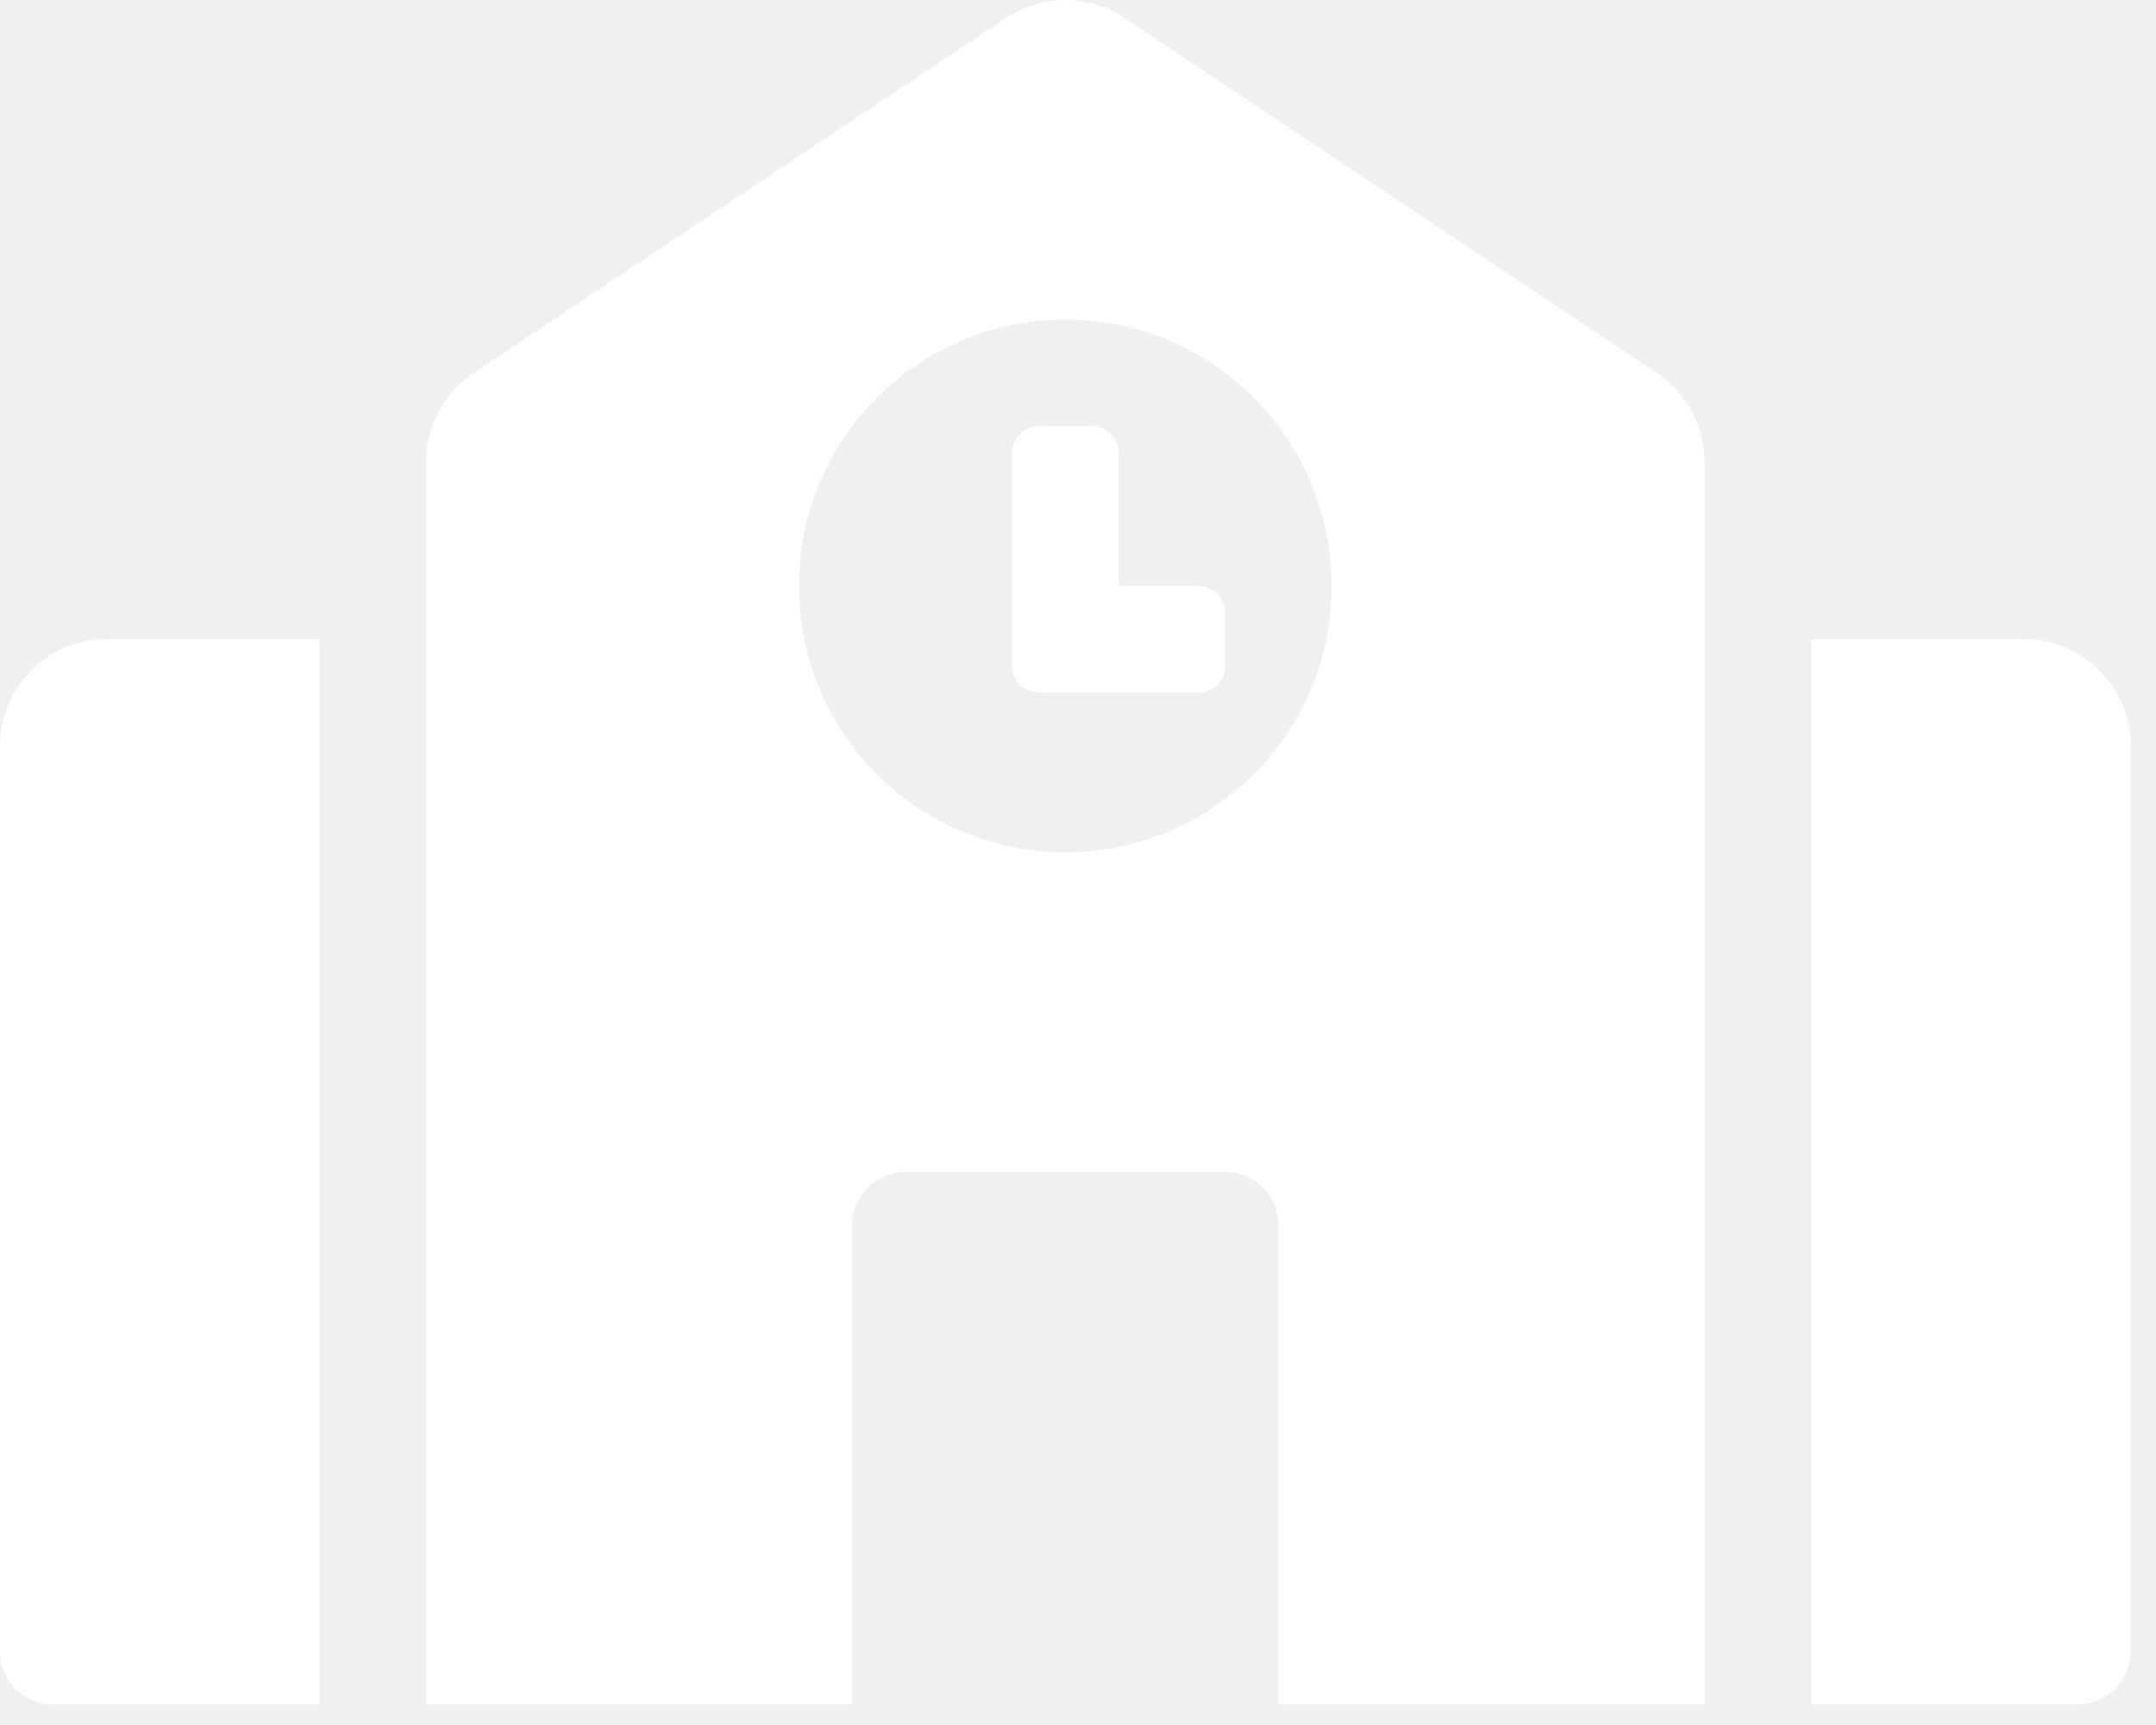
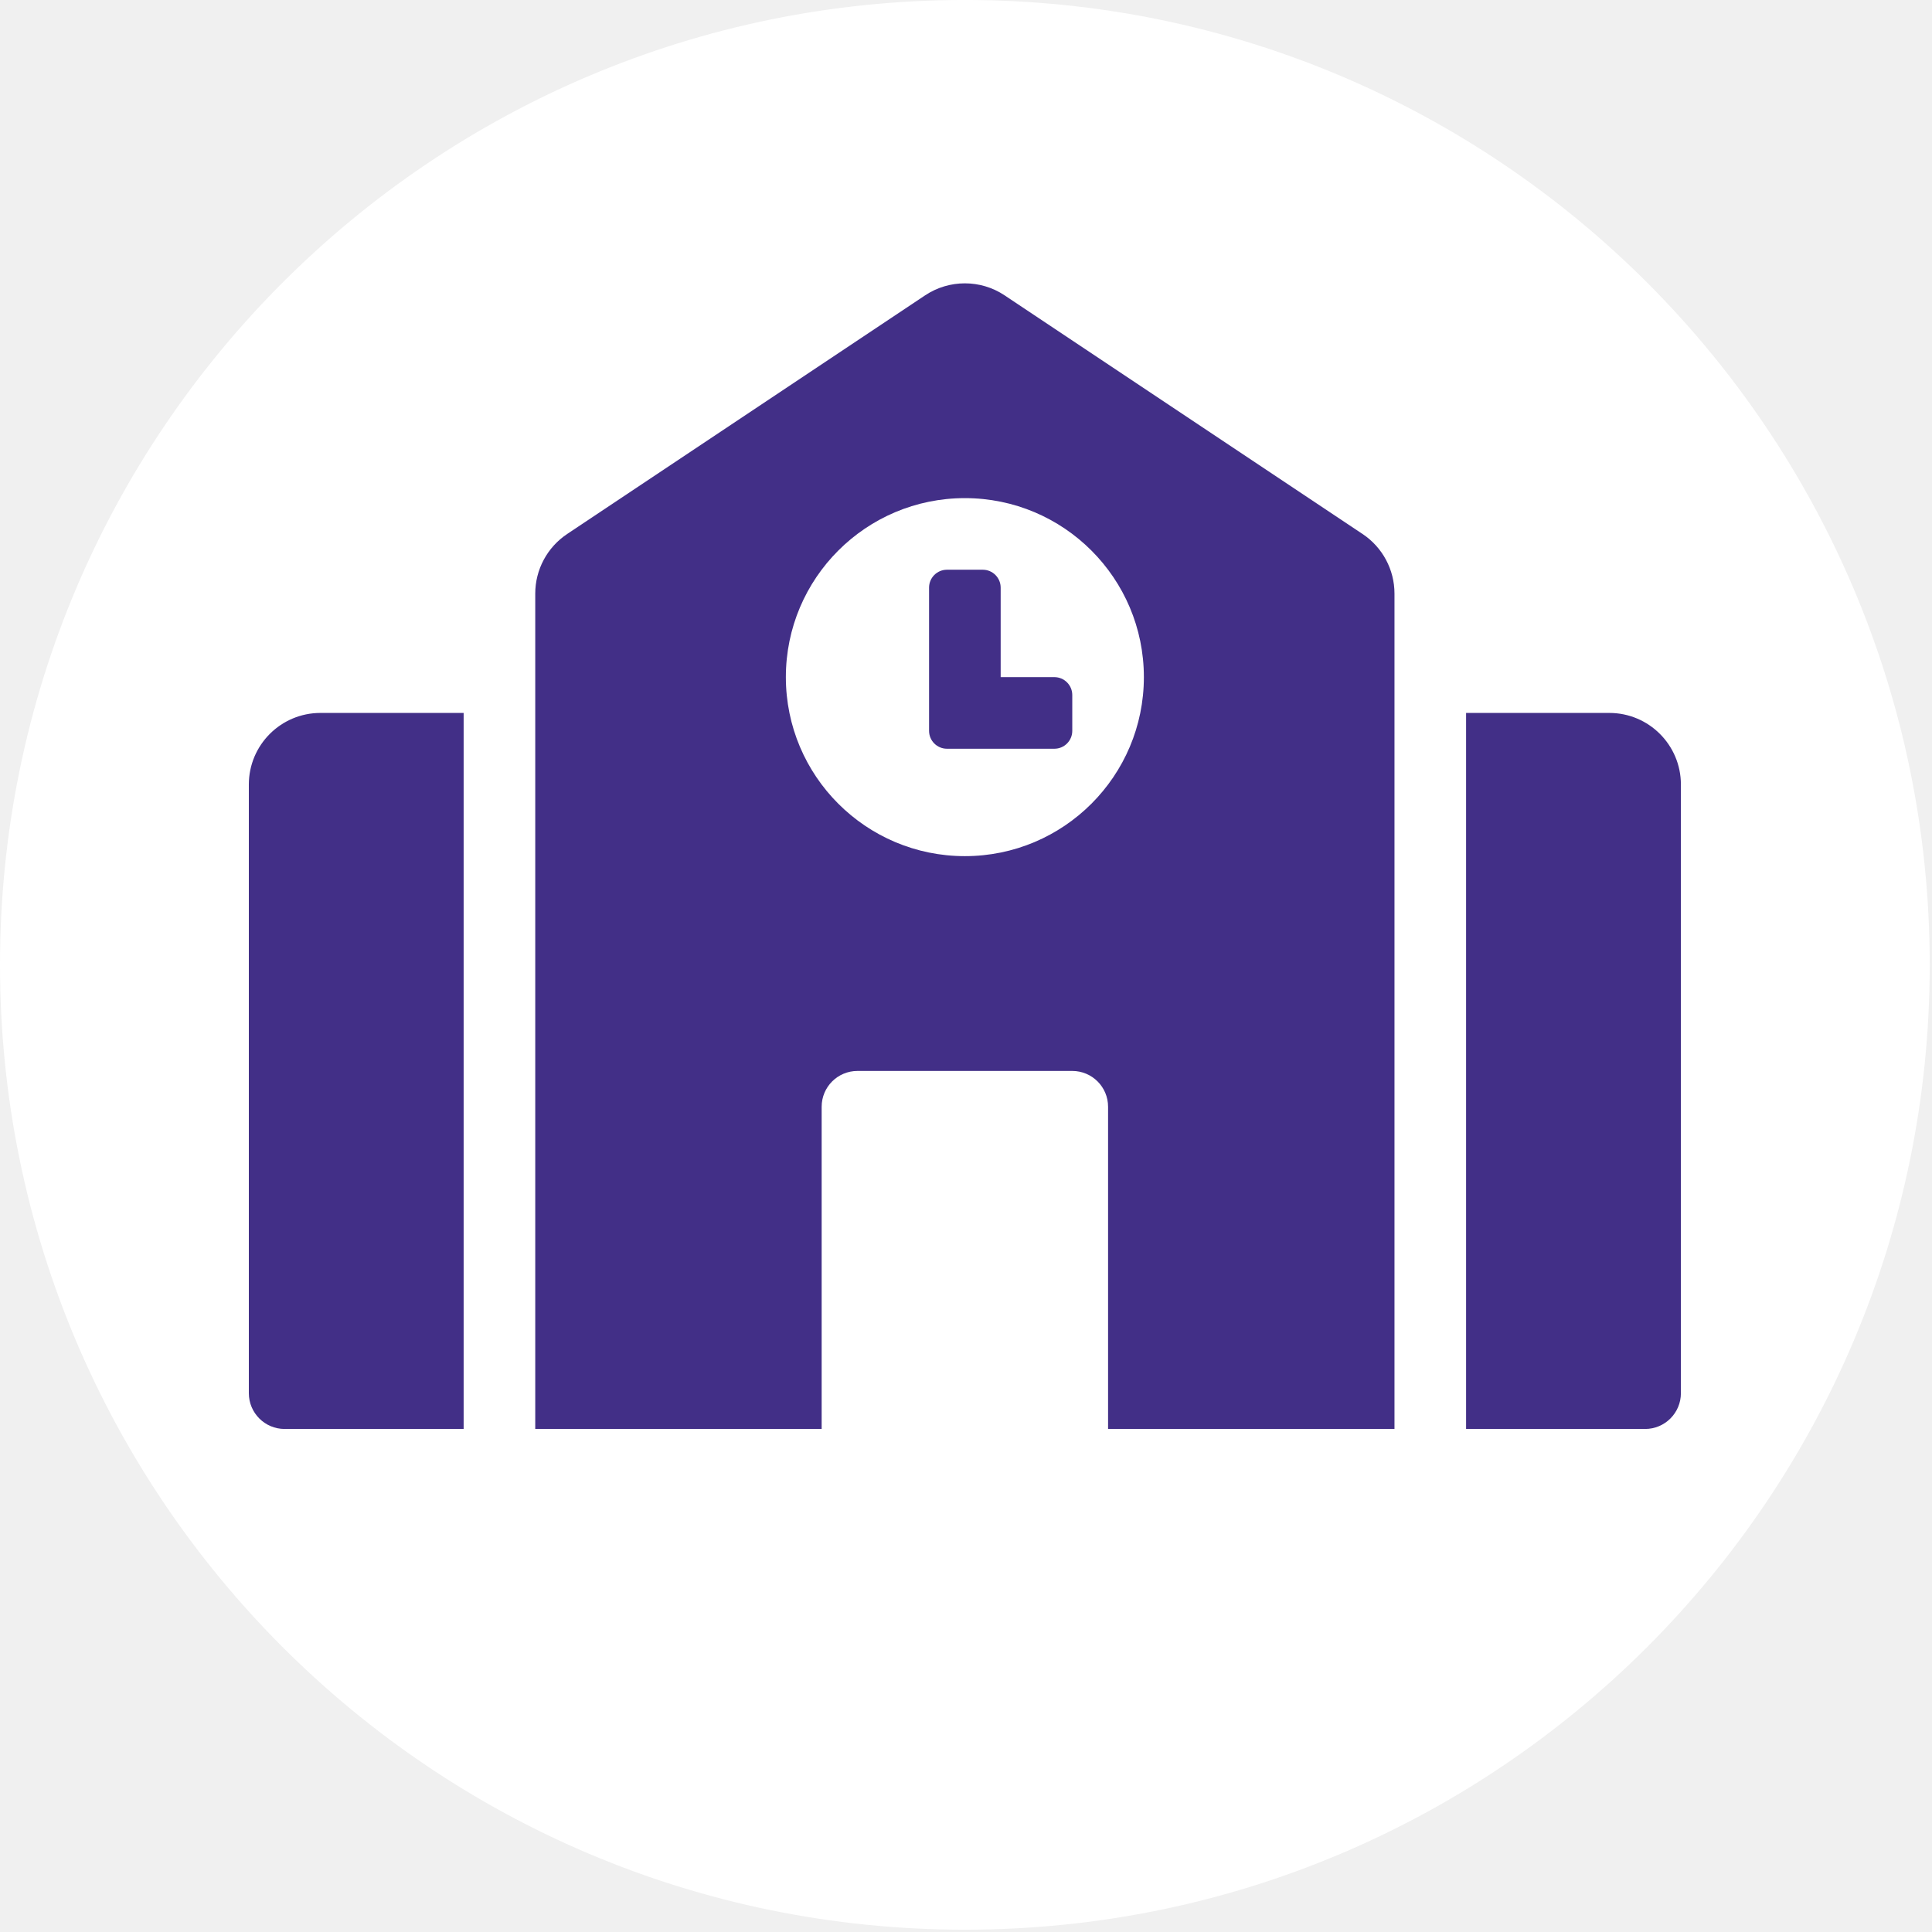
- <svg xmlns="http://www.w3.org/2000/svg" width="100%" height="100%" viewBox="0 0 80 64" version="1.1" xml:space="preserve" style="fill-rule:evenodd;clip-rule:evenodd;stroke-linejoin:round;stroke-miterlimit:1.414;">
-   <g transform="matrix(1,0,0,1,-43.095,0.0007025)">
-     <path d="M43.095,27.669L43.095,61.269C43.095,62.361 43.979,63.245 45.071,63.245L54.954,63.245L54.954,23.716L47.048,23.716C44.865,23.716 43.095,25.486 43.095,27.669ZM87.566,21.739L84.601,21.739L84.601,16.798C84.601,16.252 84.159,15.81 83.613,15.81L81.636,15.81C81.09,15.81 80.648,16.252 80.648,16.798L80.648,24.704C80.648,25.25 81.09,25.692 81.636,25.692L87.566,25.692C88.112,25.692 88.554,25.25 88.554,24.704L88.554,22.728C88.554,22.182 88.112,21.739 87.566,21.739ZM104.582,13.838L84.817,0.661C83.492,-0.221 81.757,-0.221 80.432,0.661L60.667,13.838C59.569,14.571 58.907,15.807 58.907,17.127L58.907,63.245L74.719,63.245L74.719,45.457C74.719,44.365 75.603,43.481 76.695,43.481L88.554,43.481C89.646,43.481 90.531,44.365 90.531,45.457L90.531,63.245L106.342,63.245L106.342,17.128C106.342,15.806 105.681,14.571 104.582,13.838L104.582,13.838ZM82.625,31.622C77.167,31.622 72.742,27.197 72.742,21.739C72.742,16.282 77.167,11.857 82.625,11.857C88.082,11.857 92.507,16.282 92.507,21.739C92.507,27.197 88.082,31.622 82.625,31.622ZM118.201,23.716L110.295,23.716L110.295,63.245L120.178,63.245C121.27,63.245 122.154,62.361 122.154,61.269L122.154,27.669C122.154,25.486 120.384,23.716 118.201,23.716Z" style="fill:white;fill-rule:nonzero;" />
+ <svg xmlns="http://www.w3.org/2000/svg" width="100%" height="100%" viewBox="0 0 72 72" version="1.1" xml:space="preserve" style="fill-rule:evenodd;clip-rule:evenodd;stroke-linejoin:round;stroke-miterlimit:1.414;">
+   <g transform="matrix(1,0,0,1,-183.697,-823.662)">
+     <g transform="matrix(1,0,0,1,-952.574,14.8602)">
+       <g transform="matrix(0.505689,0,0,0.505689,1054.05,388.859)">
+         <circle cx="233.698" cy="901.541" r="71.106" style="fill:white;" />
+         <clipPath id="_clip1">
+           <circle cx="233.698" cy="901.541" r="71.106" />
+         </clipPath>
+         <g clip-path="url(#_clip1)">
+           <g transform="matrix(0.164901,1.01628e-33,0,0.164901,180.93,851.316)">
+             <path d="M0,224L0,496C0,504.84 7.16,512 16,512L96,512L96,192L32,192C14.33,192 0,206.33 0,224ZM360,176L336,176L336,136C336,131.58 332.42,128 328,128L312,128C307.58,128 304,131.58 304,136L304,200C304,204.42 307.58,208 312,208L360,208C364.42,208 368,204.42 368,200L368,184C368,179.58 364.42,176 360,176ZM497.75,112.04L337.75,5.37C327.021,-1.776 312.979,-1.776 302.25,5.37L142.25,112.04C133.358,117.968 128.002,127.973 128,138.66L128,512L256,512L256,368C256,359.16 263.16,352 272,352L368,352C376.84,352 384,359.16 384,368L384,512L512,512L512,138.67C512,127.97 506.65,117.97 497.75,112.04ZM320,256C275.82,256 240,220.18 240,176C240,131.82 275.82,96 320,96C364.18,96 400,131.82 400,176C400,220.18 364.18,256 320,256ZM608,192L544,192L544,512L624,512C632.84,512 640,504.84 640,496L640,224C640,206.33 625.67,192 608,192Z" style="fill:rgb(66,47,135);fill-rule:nonzero;" />
+           </g>
+         </g>
+       </g>
+     </g>
  </g>
</svg>
